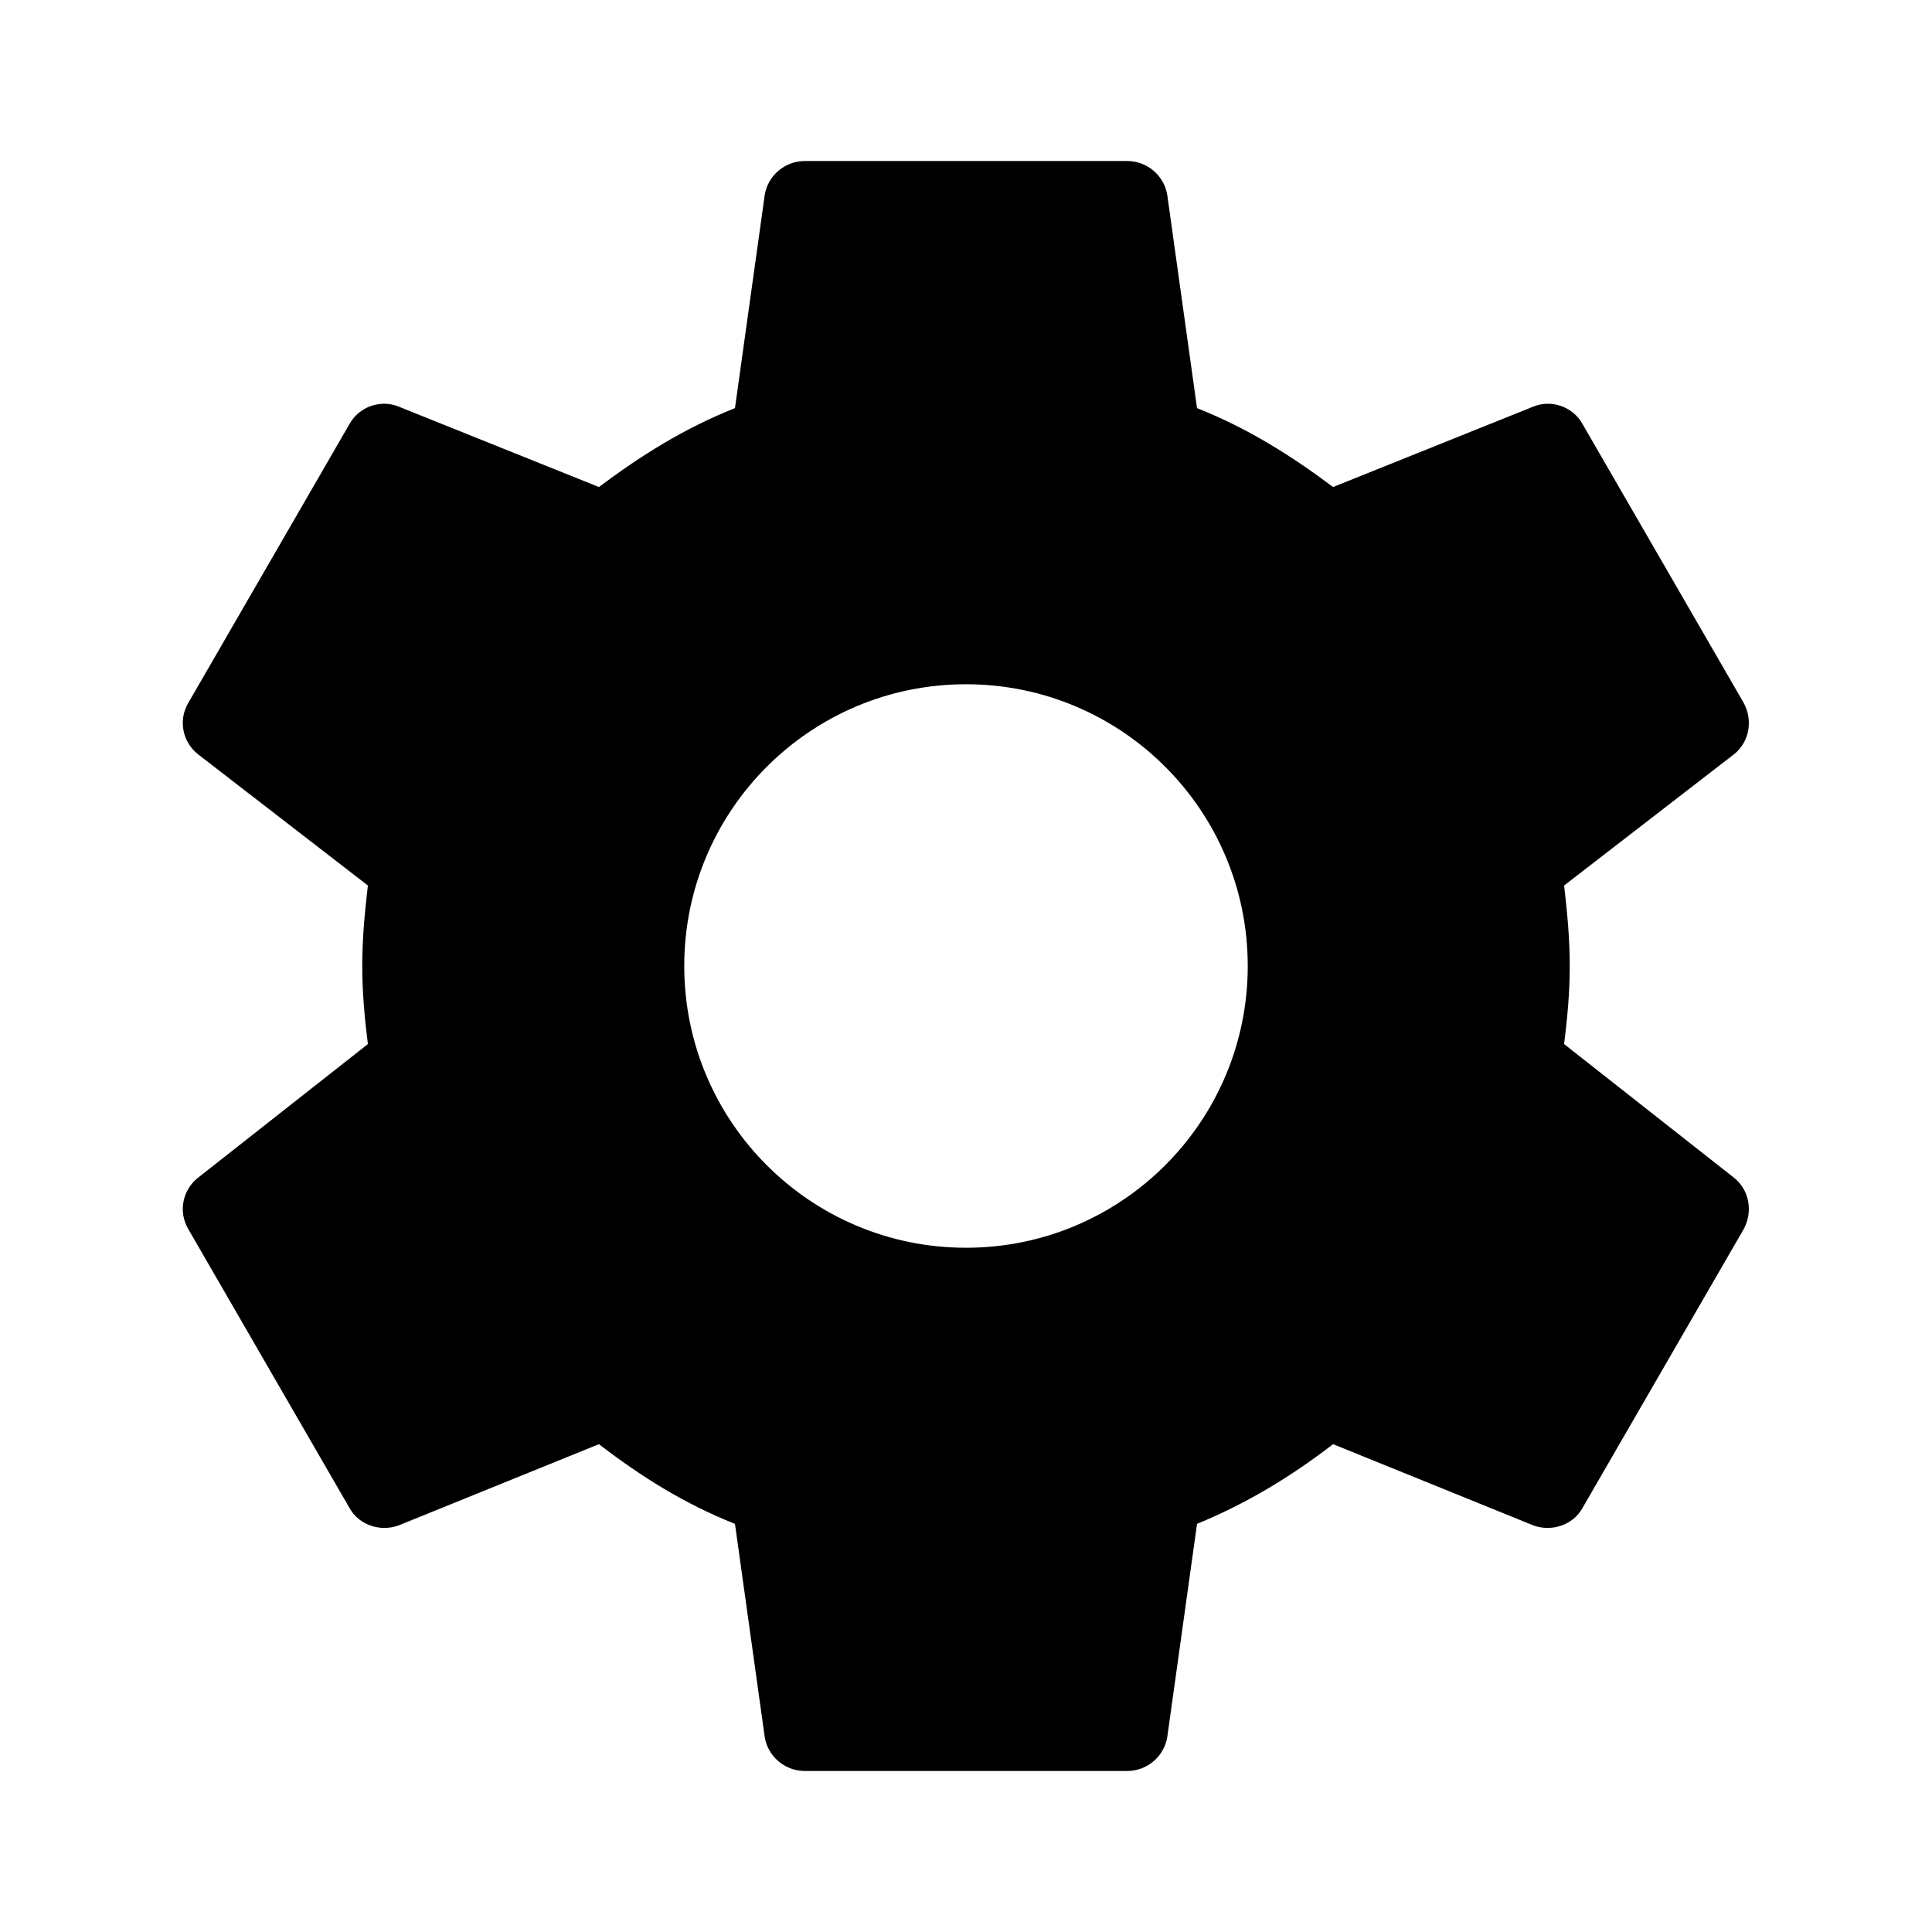
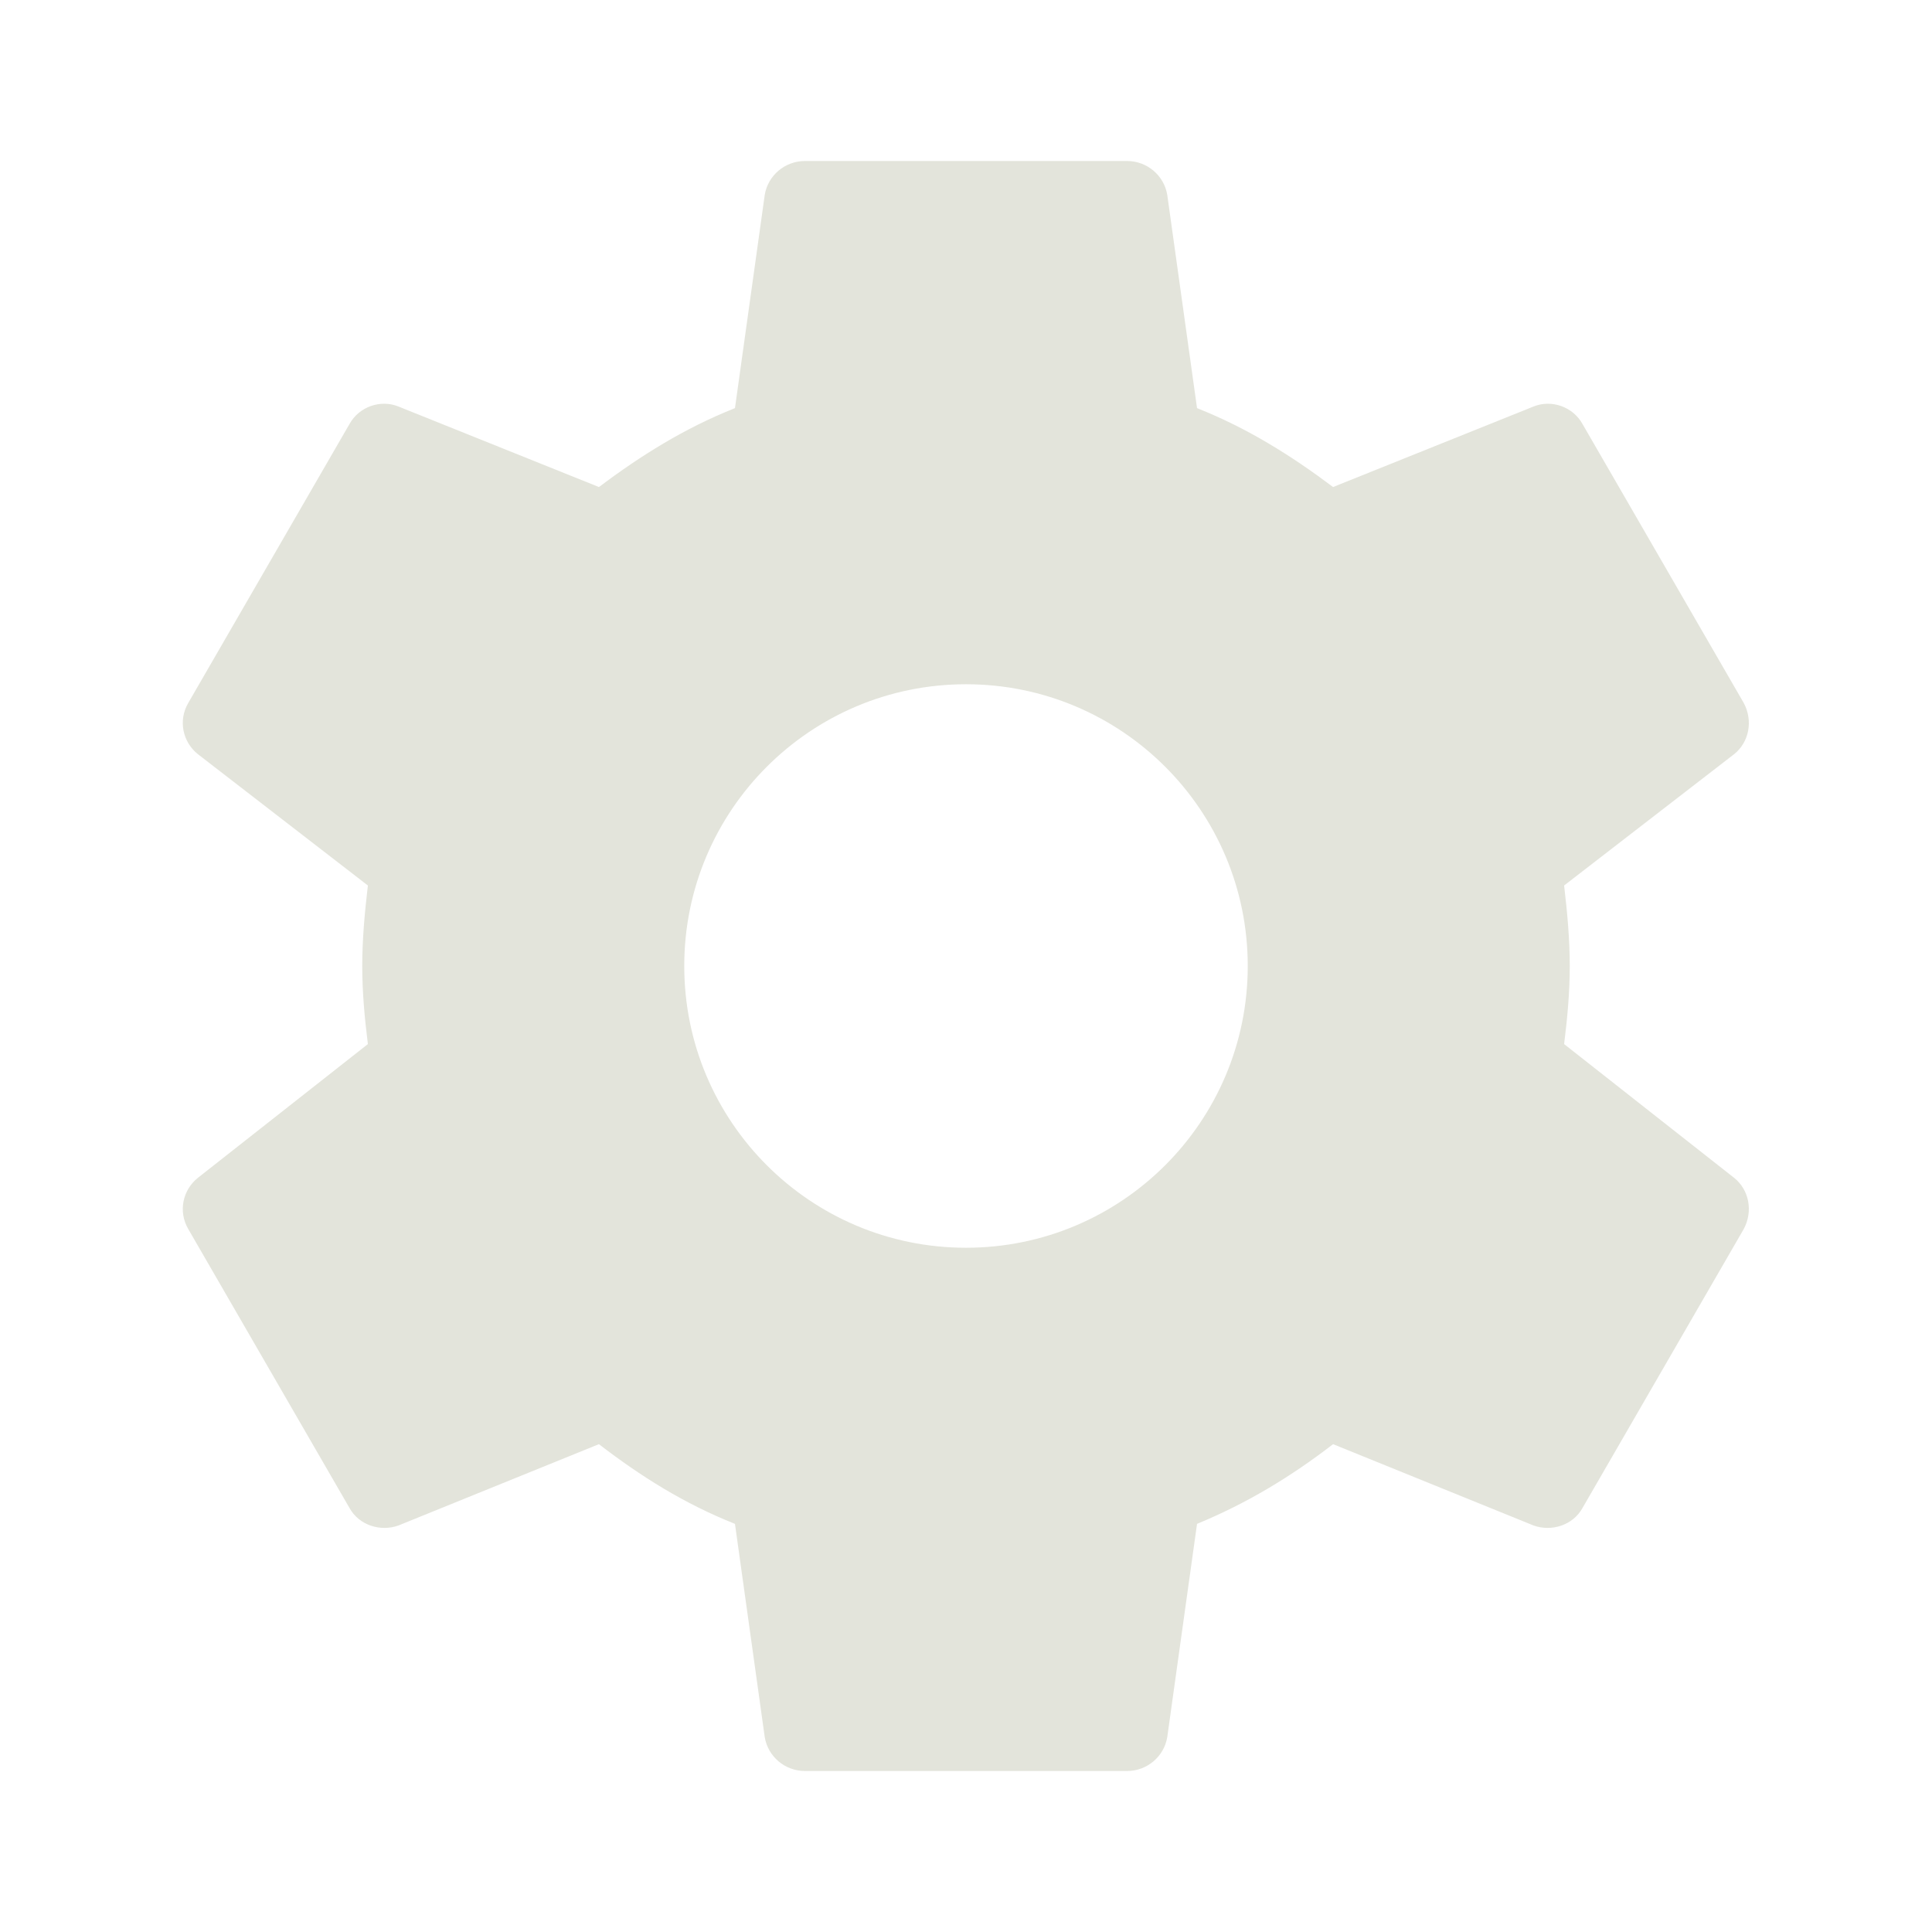
- <svg xmlns="http://www.w3.org/2000/svg" viewBox="0 0 24 24">
+ <svg xmlns="http://www.w3.org/2000/svg" style="fill: #E3E4DB;" viewBox="0 0 24 24">
  <path d="M12,15.5A3.5,3.5 0 0,1 8.5,12A3.5,3.5 0 0,1 12,8.5A3.5,3.5 0 0,1 15.5,12A3.5,3.5 0 0,1 12,15.5M19.43,12.97C19.47,12.65 19.5,12.33 19.5,12C19.5,11.67 19.47,11.34 19.43,11L21.54,9.37C21.73,9.22 21.78,8.95 21.66,8.73L19.66,5.27C19.54,5.05 19.27,4.96 19.05,5.05L16.56,6.05C16.04,5.66 15.5,5.32 14.87,5.07L14.5,2.42C14.46,2.18 14.25,2 14,2H10C9.75,2 9.54,2.18 9.5,2.42L9.13,5.07C8.5,5.32 7.96,5.66 7.44,6.05L4.95,5.05C4.73,4.96 4.46,5.05 4.34,5.27L2.34,8.73C2.21,8.95 2.27,9.22 2.46,9.37L4.57,11C4.53,11.34 4.5,11.67 4.5,12C4.5,12.33 4.53,12.65 4.57,12.97L2.46,14.63C2.27,14.78 2.21,15.05 2.34,15.27L4.34,18.73C4.46,18.95 4.73,19.03 4.95,18.95L7.44,17.94C7.96,18.34 8.5,18.68 9.13,18.93L9.5,21.58C9.54,21.82 9.75,22 10,22H14C14.25,22 14.46,21.82 14.5,21.58L14.87,18.93C15.5,18.67 16.04,18.34 16.56,17.94L19.05,18.95C19.27,19.03 19.54,18.95 19.66,18.73L21.66,15.27C21.78,15.05 21.73,14.78 21.54,14.63L19.43,12.97Z" />
</svg>
